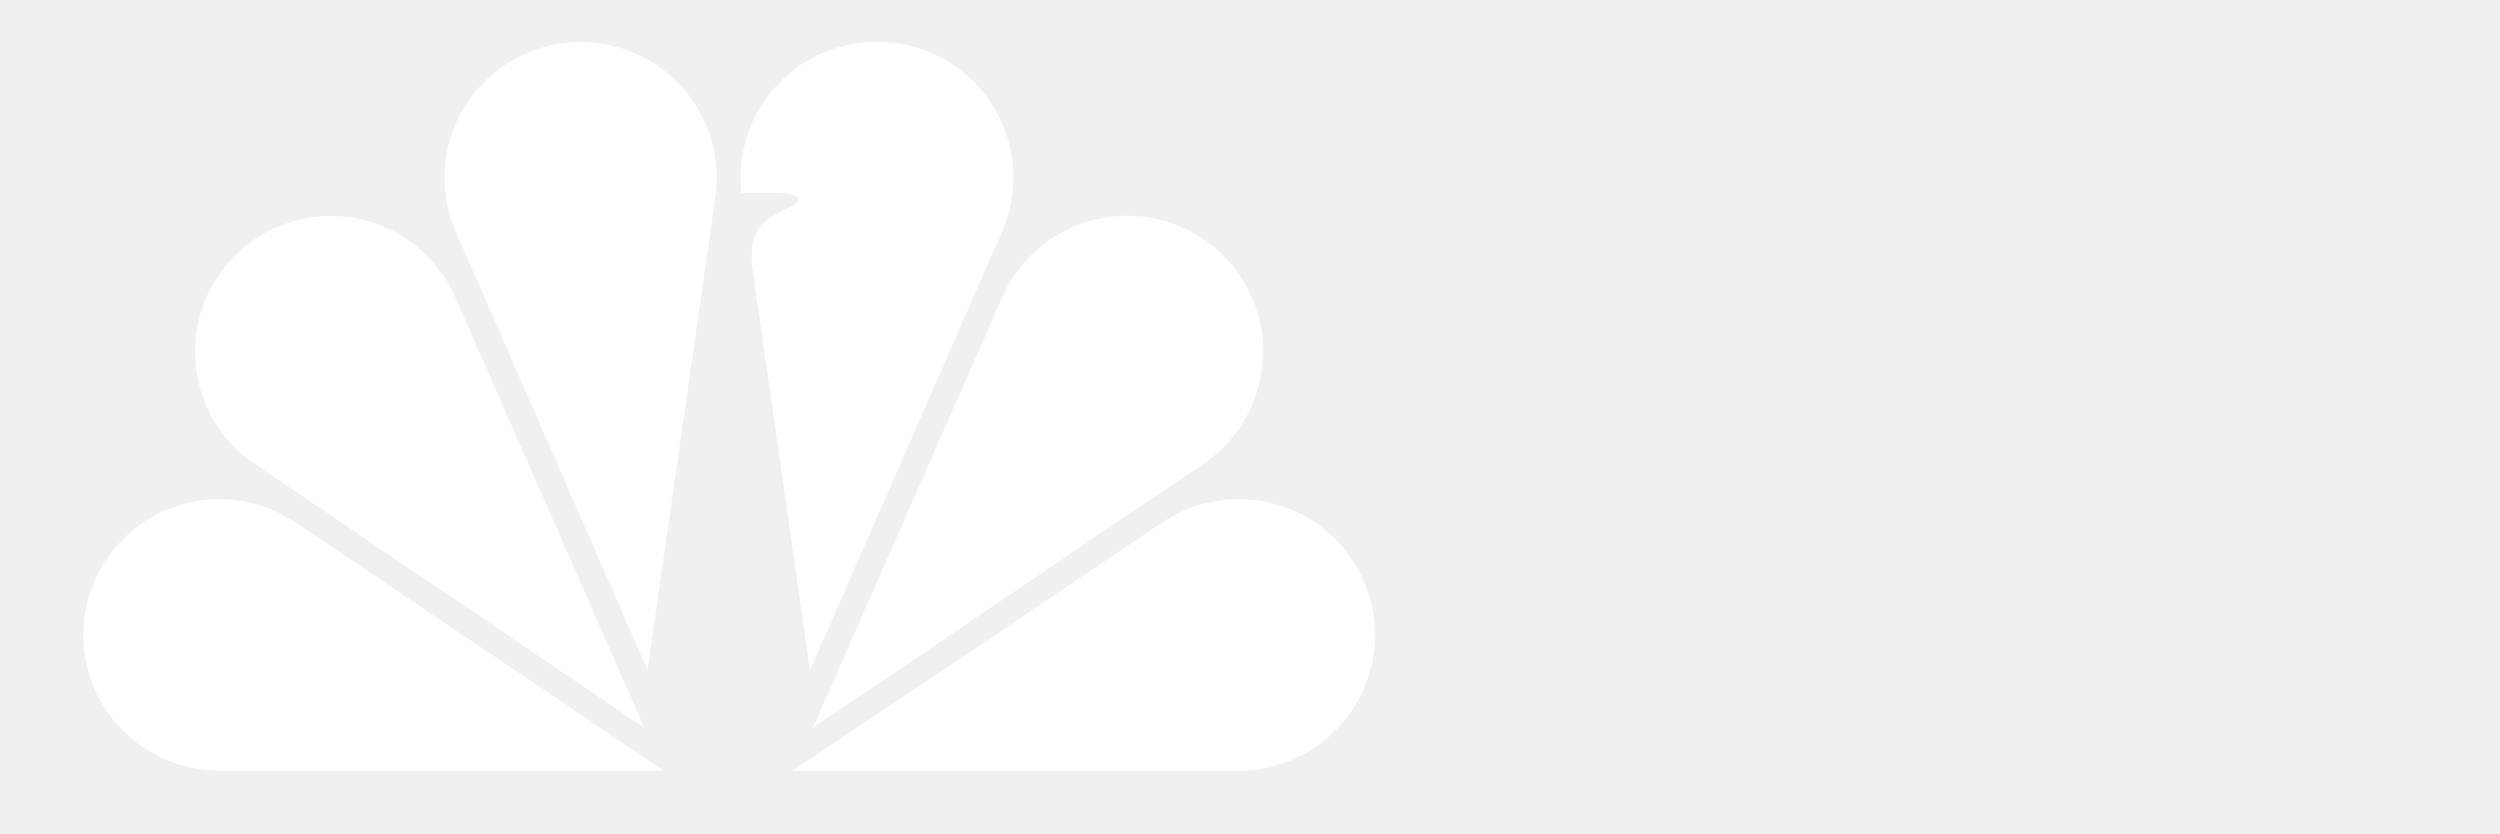
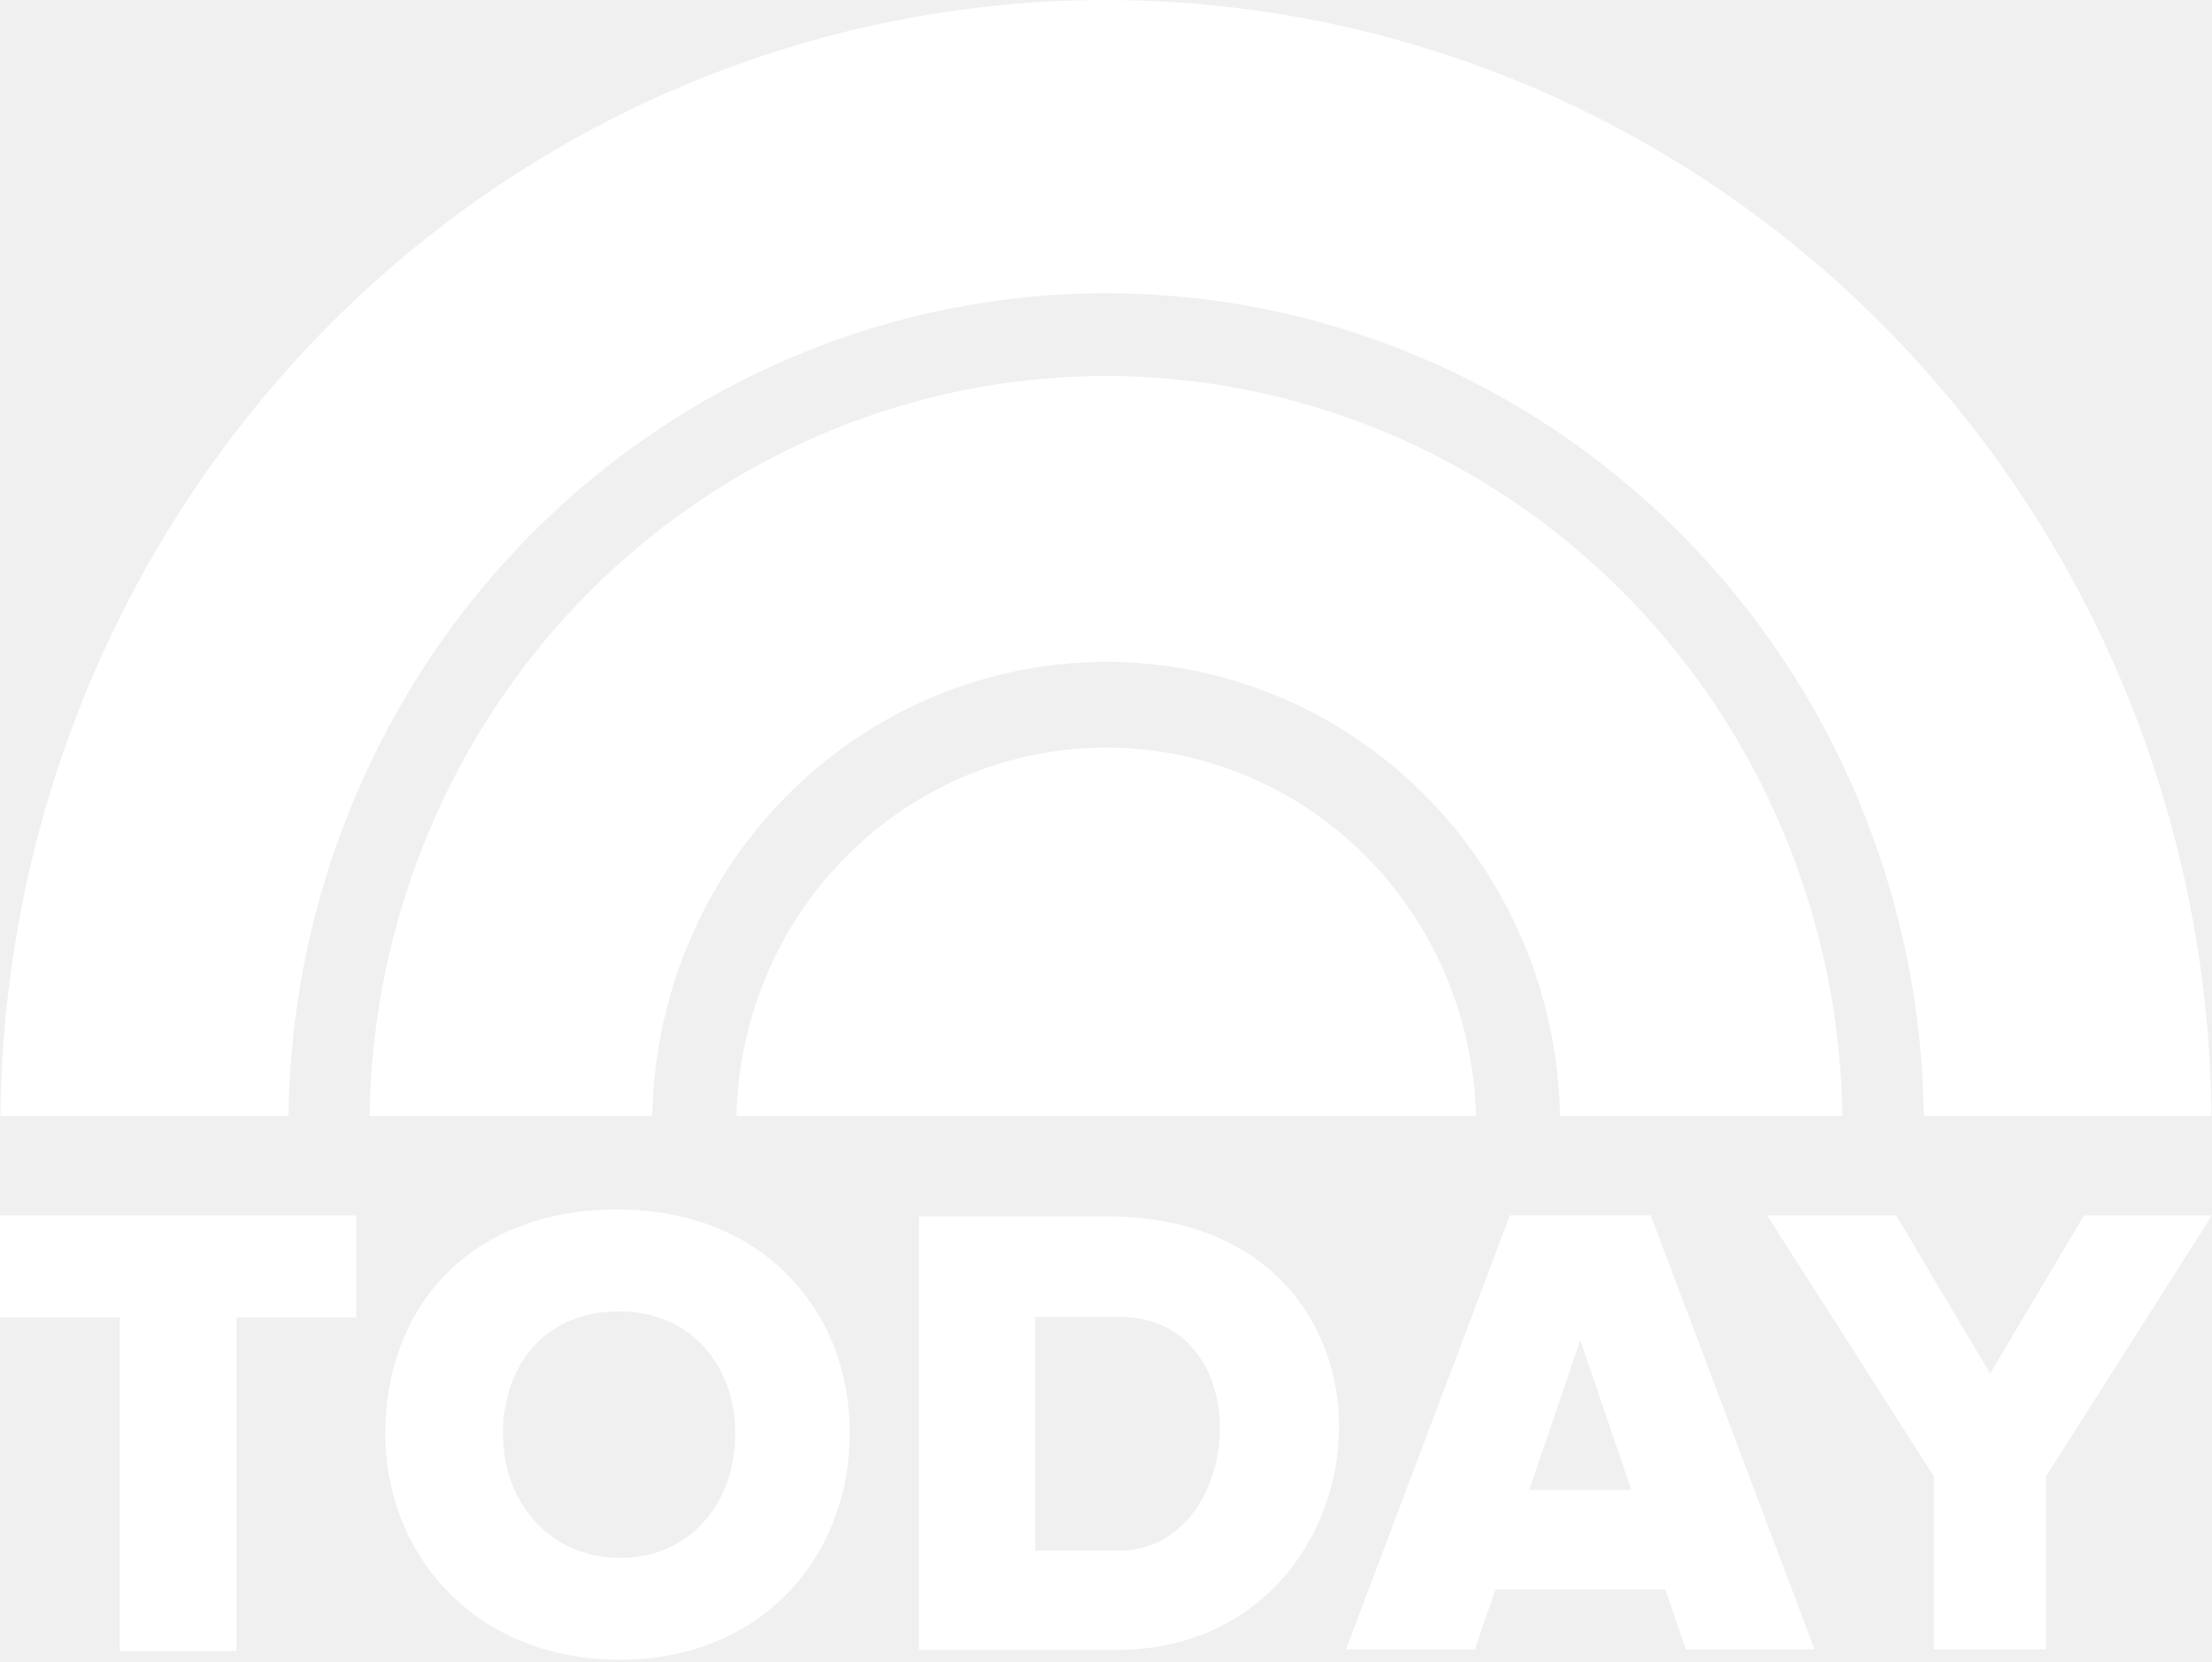
- <svg xmlns="http://www.w3.org/2000/svg" width="120" height="40" viewBox="0 0 120 40" fill="none">
-   <path d="M10.526 36.987C6.922 36.987 4 34.072 4 30.475C4 26.879 6.922 23.963 10.526 23.963C11.842 23.963 13.068 24.352 14.093 25.021L31.872 36.987H10.526ZM12.33 22.334C9.311 20.376 8.452 16.345 10.413 13.33C12.374 10.316 16.411 9.459 19.43 11.416C20.493 12.103 21.331 13.085 21.842 14.241L30.927 34.93L12.33 22.334ZM59.458 36.993C63.071 36.993 66 34.075 66 30.475C66 26.875 63.071 23.957 59.458 23.957C58.139 23.957 56.911 24.346 55.883 25.016L38.063 36.994L59.458 36.993ZM57.655 22.333C60.681 20.374 61.541 16.339 59.576 13.321C57.611 10.304 53.565 9.446 50.539 11.406C49.474 12.092 48.634 13.075 48.122 14.233L39.016 34.942L57.655 22.333ZM37.586 10.082C37.12 10.442 35.842 10.638 36.119 12.91L38.878 32.182L48.078 11.174C49.549 7.884 48.063 4.03 44.761 2.565C41.458 1.101 37.588 2.58 36.117 5.87C35.641 6.932 35.459 8.103 35.593 9.26L37.326 9.257C38.309 9.306 38.826 9.567 37.586 10.082ZM21.902 11.18C20.434 7.893 21.916 4.042 25.212 2.578C28.508 1.115 32.37 2.593 33.837 5.88C34.355 7.034 34.523 8.315 34.321 9.563L31.083 32.169L21.902 11.18Z" fill="white" />
-   <path d="M61.849 62.135C60.792 62.565 59.221 63 57.765 63C51.109 63 45.713 57.896 45.713 51.599C45.713 45.303 51.109 40.199 57.765 40.199C59.197 40.199 60.768 40.548 61.849 41.043V45.401C60.636 44.604 59.216 44.181 57.765 44.183C53.656 44.183 50.325 47.503 50.325 51.599C50.325 55.695 53.656 59.015 57.765 59.015C59.266 59.015 60.68 58.572 61.849 57.81V62.135Z" fill="white" />
-   <path d="M21.805 40.944H26.23V62.727L12.609 50.301V62.25H8.185V40.473L21.805 52.899V40.944Z" fill="white" />
-   <path d="M41.056 50.864C42.407 49.864 43.583 48.91 43.572 46.394C43.557 43.083 40.875 40.923 37.548 40.923H28.768V62.271H38.616C42.104 62.271 44.758 59.628 44.758 56.155C44.758 52.682 41.884 51.166 41.056 50.864ZM33.216 44.151L36.505 44.151C38.045 44.151 39.293 45.394 39.293 46.927C39.293 48.46 38.045 49.703 36.505 49.703H33.216V44.151ZM37.22 59.066H33.217V52.892L37.221 52.874C38.937 52.874 40.329 54.26 40.329 55.97C40.329 57.681 38.937 59.066 37.22 59.066Z" fill="white" />
+ <svg xmlns="http://www.w3.org/2000/svg" width="1000" height="751" viewBox="0 0 1000 751" fill="none">
+   <g clip-path="url(#clip0_10276_84535)">
+     <path d="M500.031 169.943C412.524 169.98 328.545 205.083 266.243 267.665C203.94 330.248 168.318 415.284 167.075 504.398H294.866C295.868 449.64 317.918 397.466 356.281 359.087C394.643 320.707 446.256 299.184 500.031 299.141C553.816 299.168 605.444 320.684 643.819 359.066C682.195 397.447 704.253 449.629 705.255 504.398H832.921C831.678 415.296 796.065 330.27 733.777 267.689C671.489 205.108 587.527 169.998 500.031 169.943Z" fill="white" />
+     <path d="M500.031 0C368.271 0.04 241.851 53.047 148.256 147.499C54.661 241.951 1.456 370.212 0.208 504.398H130.402C131.647 405.372 171.13 310.829 240.308 241.231C309.486 171.633 402.792 132.58 500.031 132.525C597.283 132.561 690.607 171.605 759.801 241.205C828.994 310.805 868.488 405.36 869.733 504.398H999.788C998.54 370.223 945.345 241.973 851.764 147.523C758.183 53.073 631.78 0.057 500.031 0Z" fill="white" />
+     <path d="M500.031 337.888C456.344 337.928 414.405 355.369 383.176 386.483C351.947 417.597 333.905 459.917 332.906 504.399H667.215C666.216 459.906 648.166 417.578 616.924 386.462C585.683 355.346 543.729 337.912 500.031 337.888Z" fill="white" />
+     <path d="M0 549.33V595.463H54.106V746.241H106.929V595.463H161.035V549.33H0Z" fill="white" />
+     <path d="M682.584 549.319L608.507 745.516H666.769L676.004 718.433H752.84L762.075 745.516H820.337L746.26 549.319C725.035 549.319 703.809 549.319 682.584 549.319ZM714.422 605.763L737.487 673.407H691.357L714.422 605.763Z" fill="white" />
+     <path d="M798.855 549.322L874.257 667.281V745.516H924.967V667.281L1000 549.323H942.144L899.685 620.837L857.224 549.323L798.855 549.322Z" fill="white" />
+     <path d="M415.396 549.789V745.733H502.636C631.209 747.699 647.705 551.924 502.636 549.789H415.396ZM467.964 595.194H505.915C570.534 595.194 562.721 700.841 505.915 700.841H467.964V595.194Z" fill="white" />
+     <path d="M279.173 546.651C211.439 546.651 174.166 591.901 174.166 647.718C174.166 703.536 215.538 750.191 280.197 750.191C344.342 750.191 384.18 703.536 384.18 647.718C384.18 591.9 344.343 546.651 279.173 546.651ZM279.898 592.707C312.495 592.707 332.422 617.478 332.422 648.036C332.422 678.593 312.496 704.136 280.411 704.136C248.069 704.136 227.376 678.593 227.376 648.036C227.376 617.478 246.018 592.707 279.898 592.707Z" fill="white" />
+   </g>
+   <defs>
+     <clipPath id="clip0_10276_84535">
+       <rect width="1000" height="750.191" fill="white" />
+     </clipPath>
+   </defs>
</svg>
